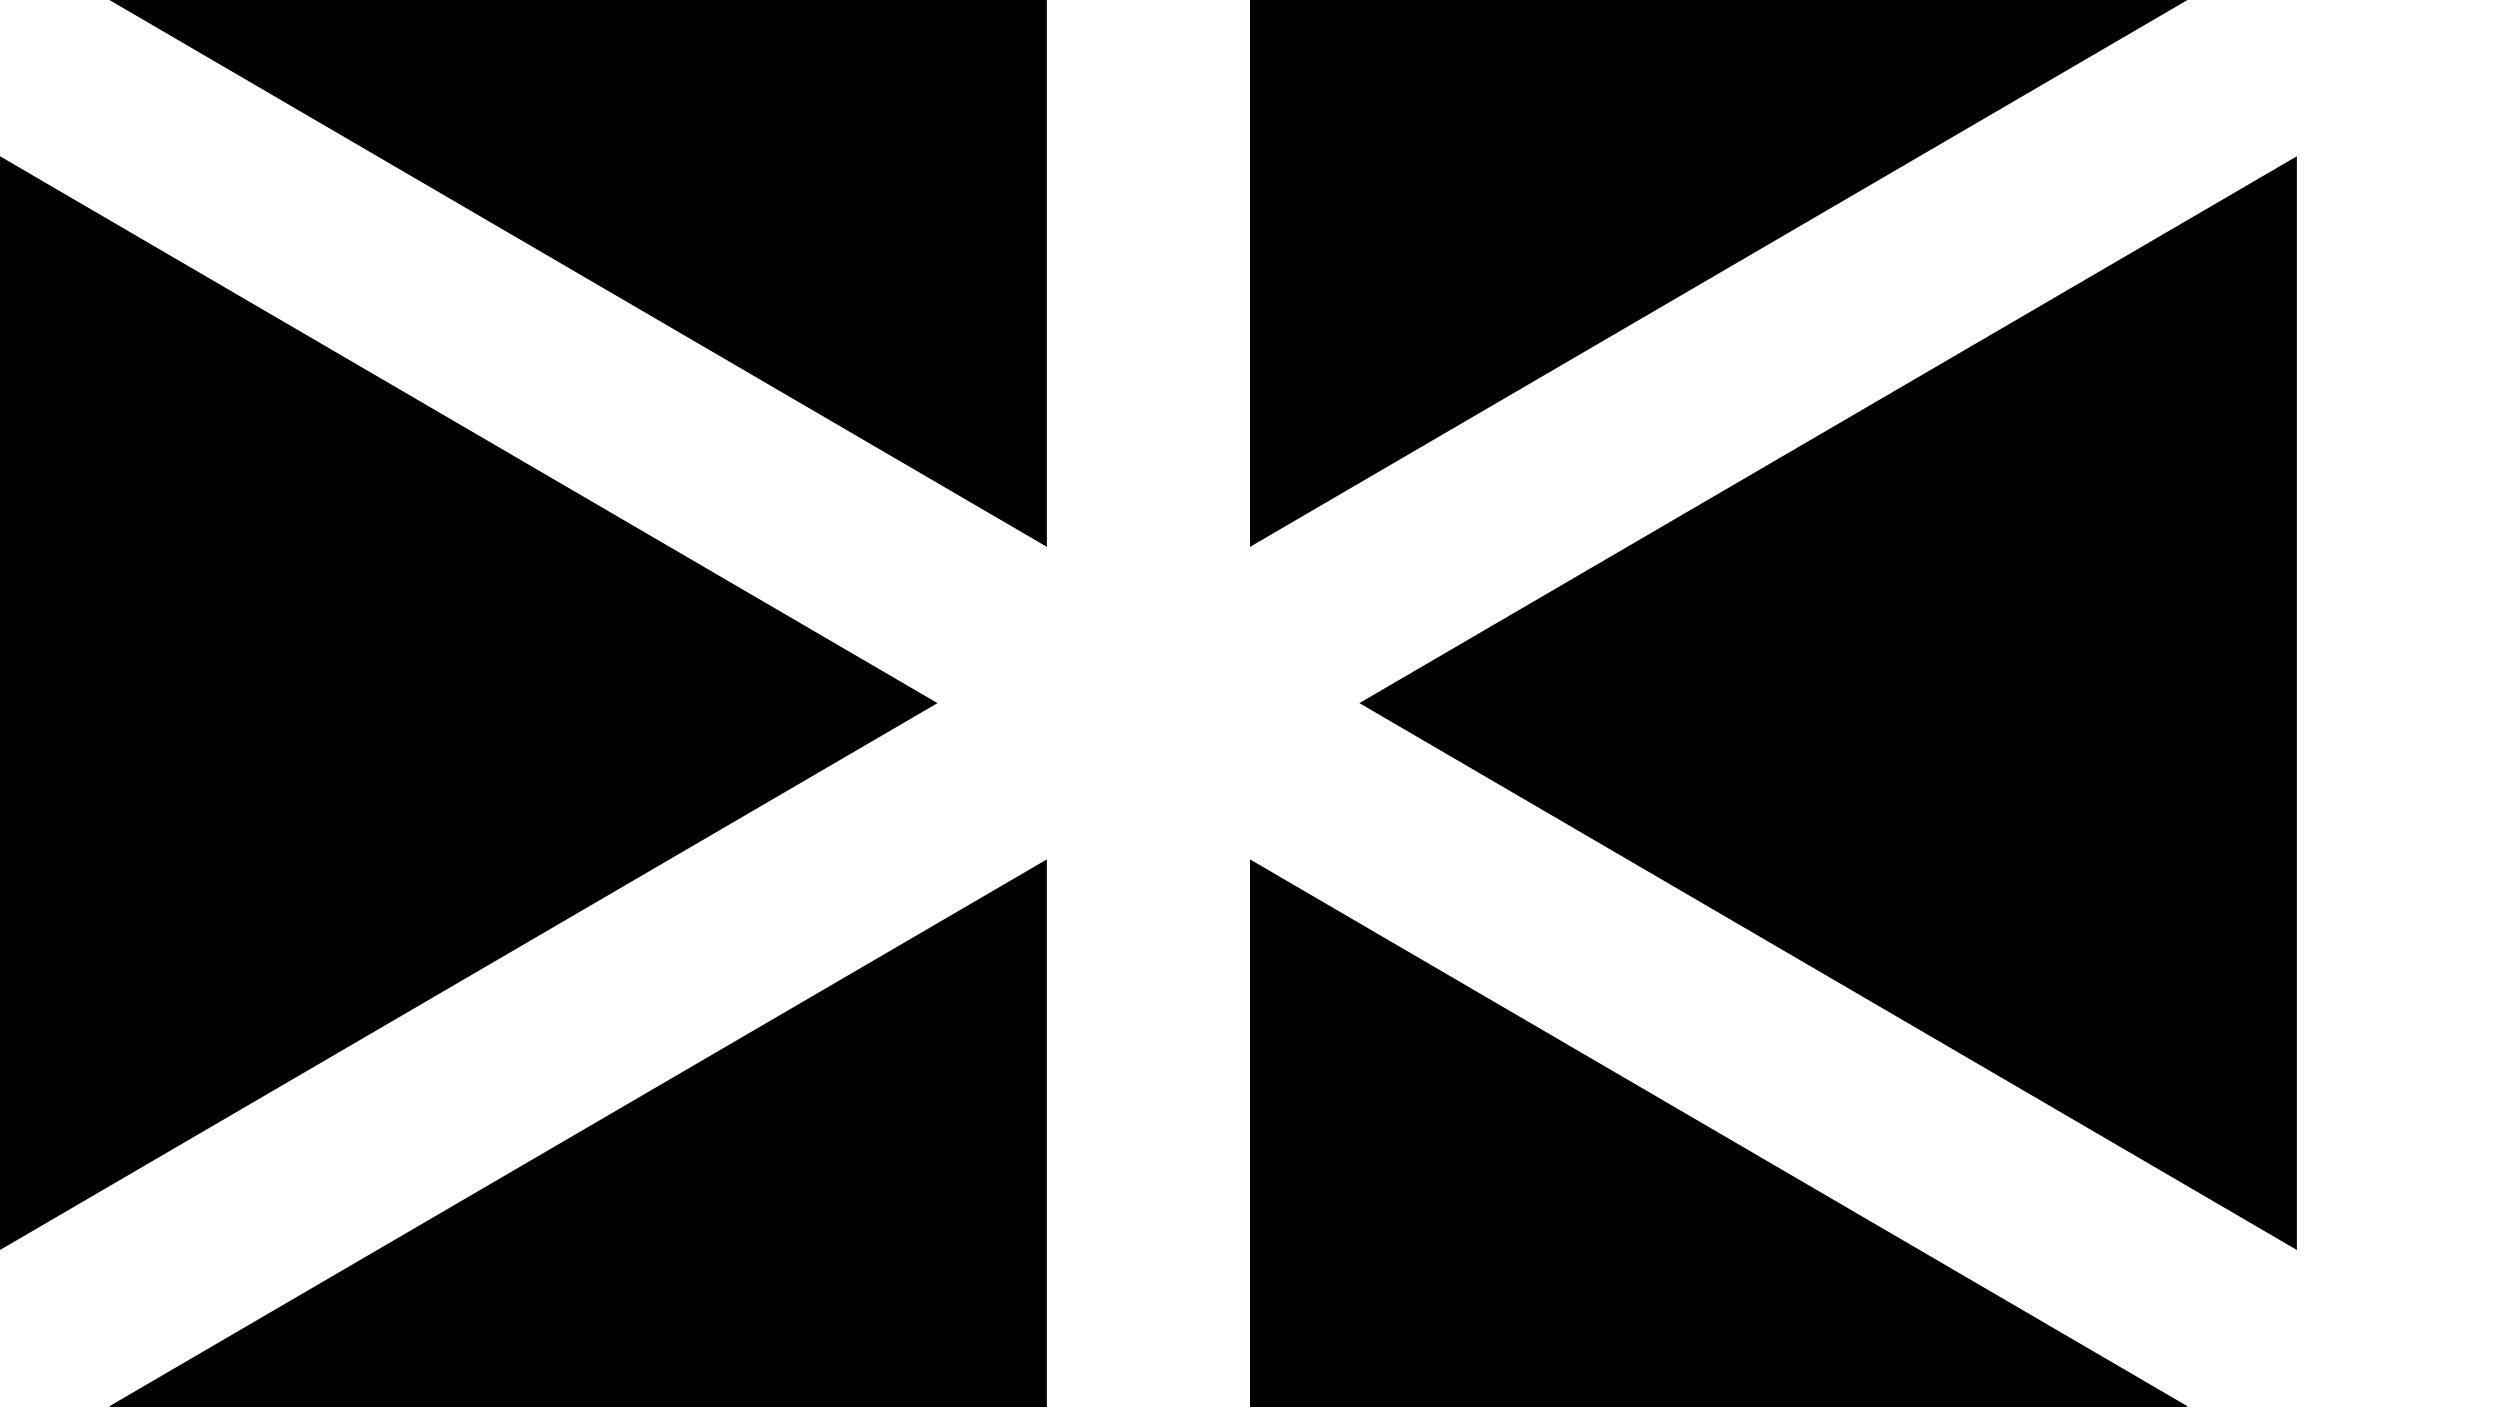
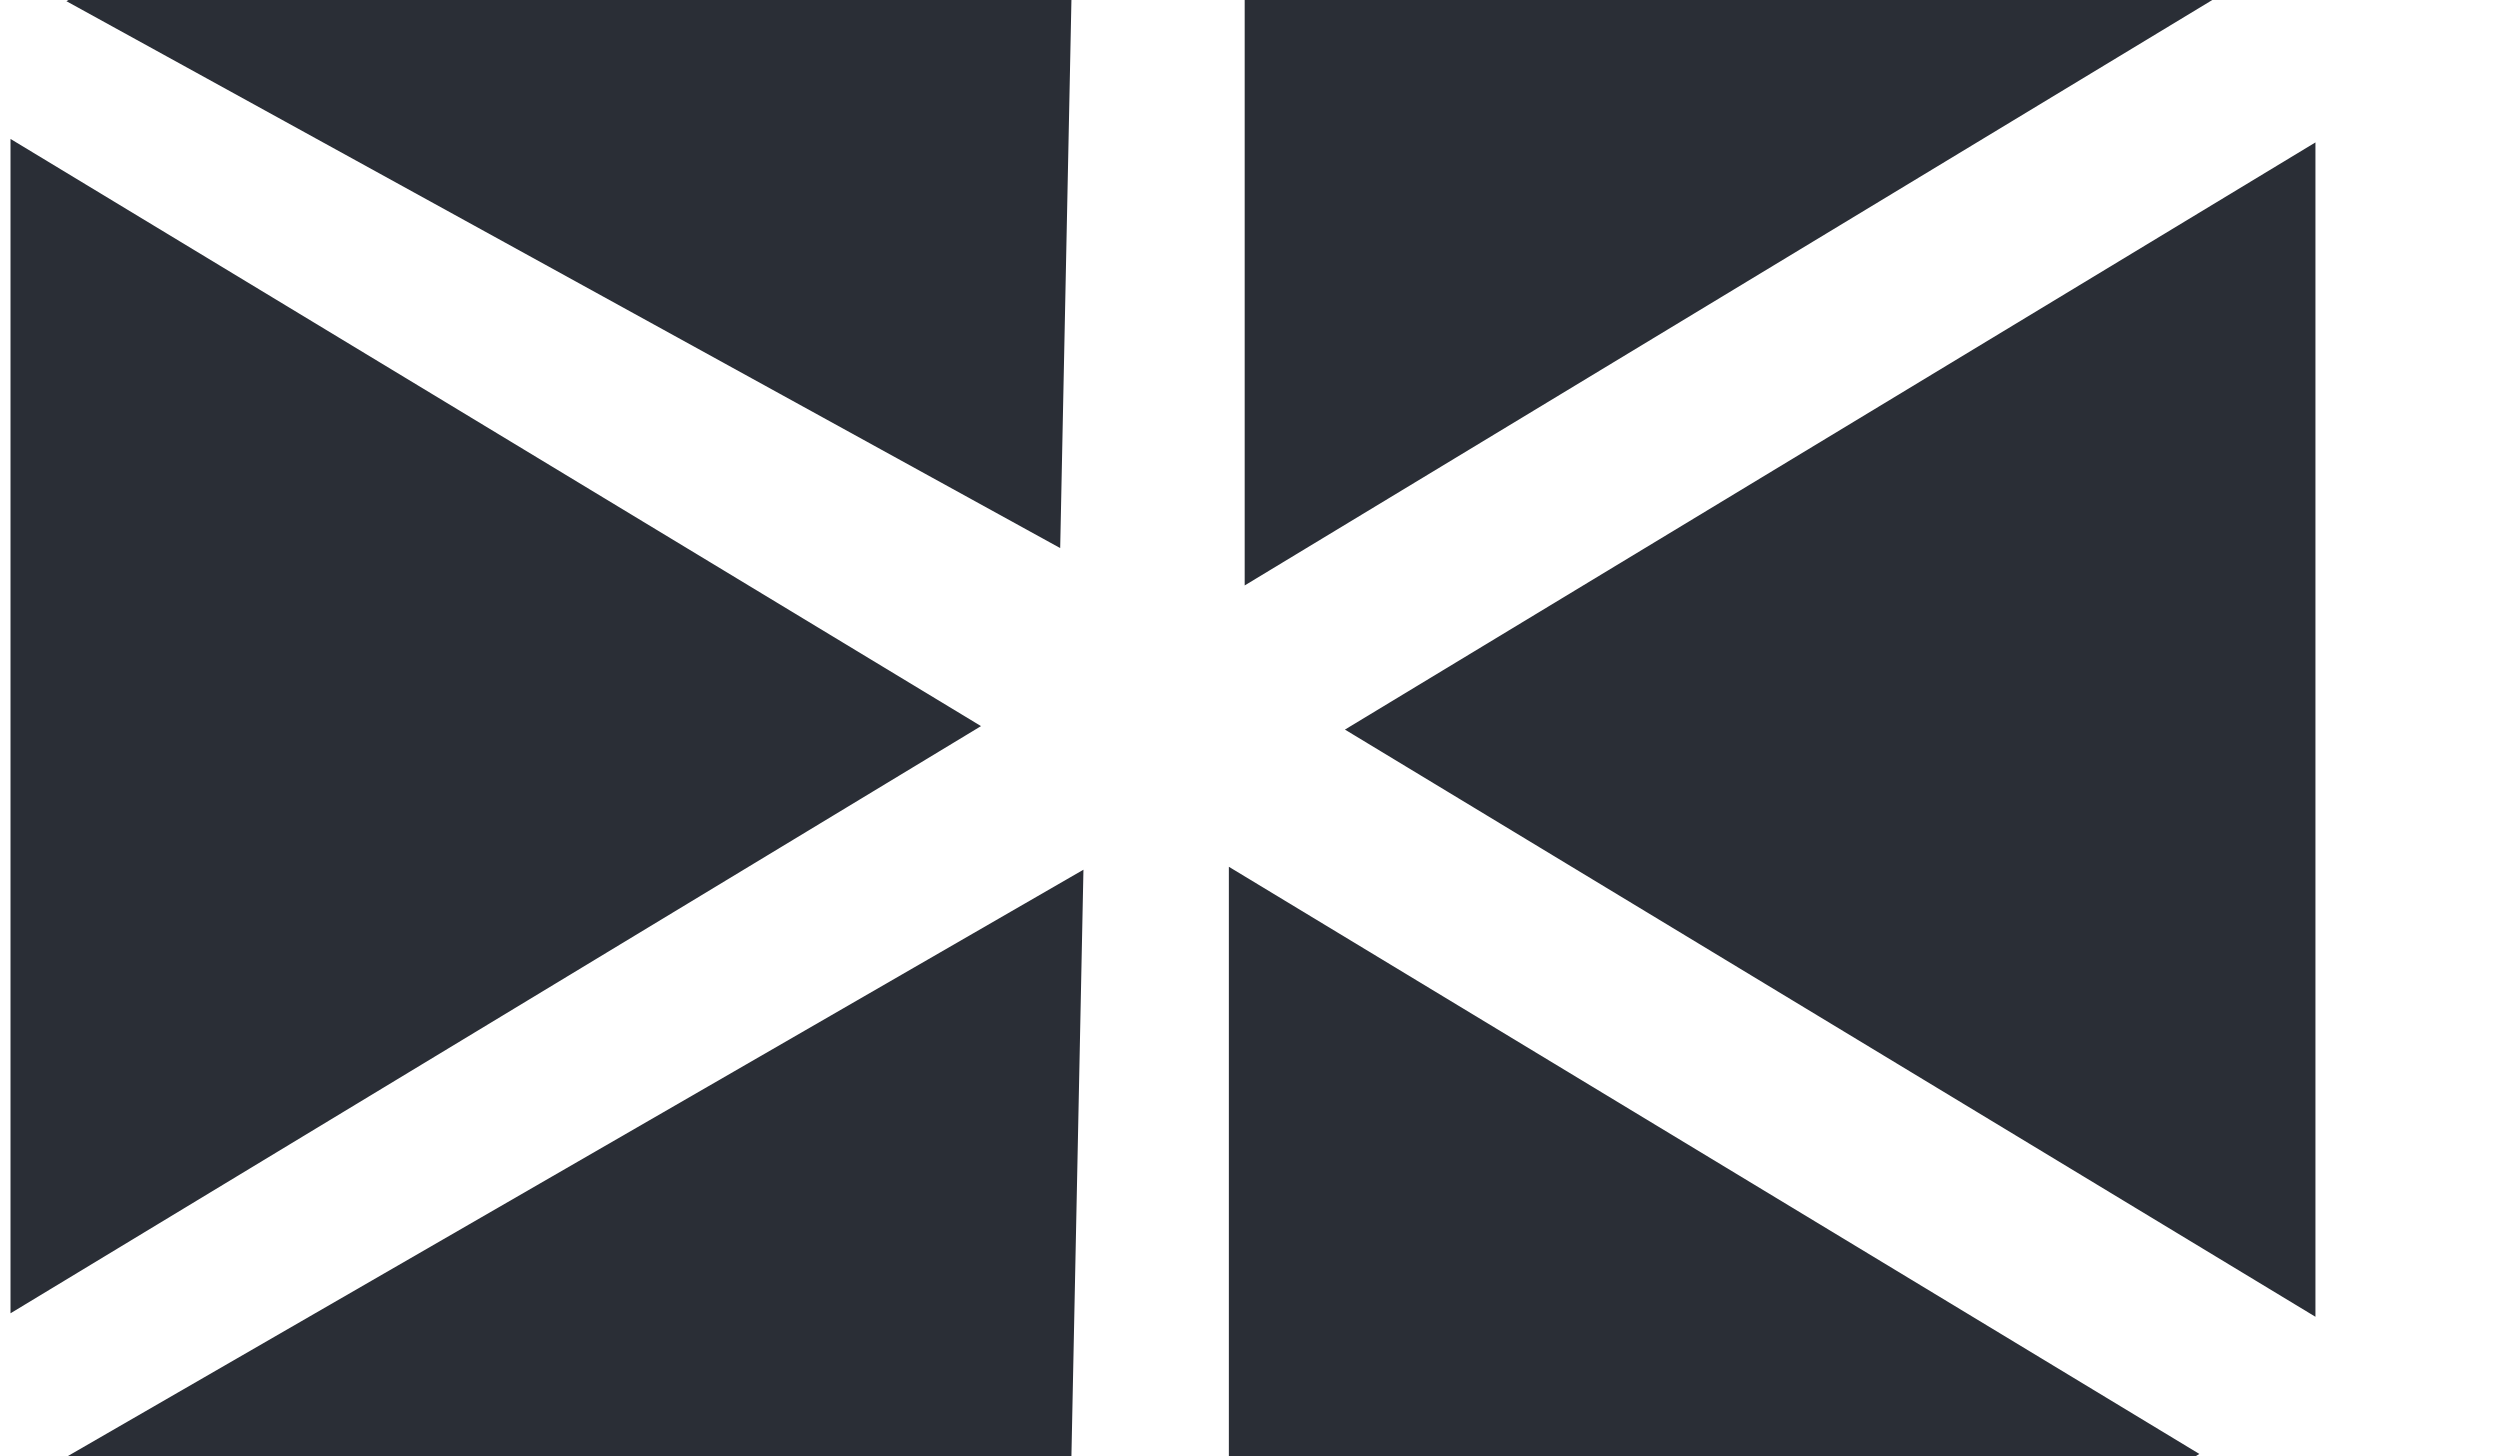
- <svg xmlns="http://www.w3.org/2000/svg" width="160" height="90" viewBox="0 0 160 90">
-   <g fill="currentColor" fill-rule="evenodd">
-     <path d="M0 80V10l60 35M67 35v-70L7 0M67 125V55L7 90M147 80V10L87 45M80 35v-70l60 35M80 125V55l60 35" />
+ <svg xmlns="http://www.w3.org/2000/svg" width="158" height="92" viewBox="0 0 158 92">
+   <g fill="none" fill-rule="evenodd">
+     <g fill="#2a2e36">
+       <path d="M78.664 37v-74.22L140-.11M77.664 129V54.78L139 91.89M4.198.075l64.276-37.11-1.47 71.674M.664 83V8.78L62 45.89M4.198 92.075l64.276-37.11-1.47 71.674M146.336 9v74.22L85 46.11" />
+     </g>
+     <rect width="11" height="18" x="147" y="25" rx="5.5" />
  </g>
</svg>
